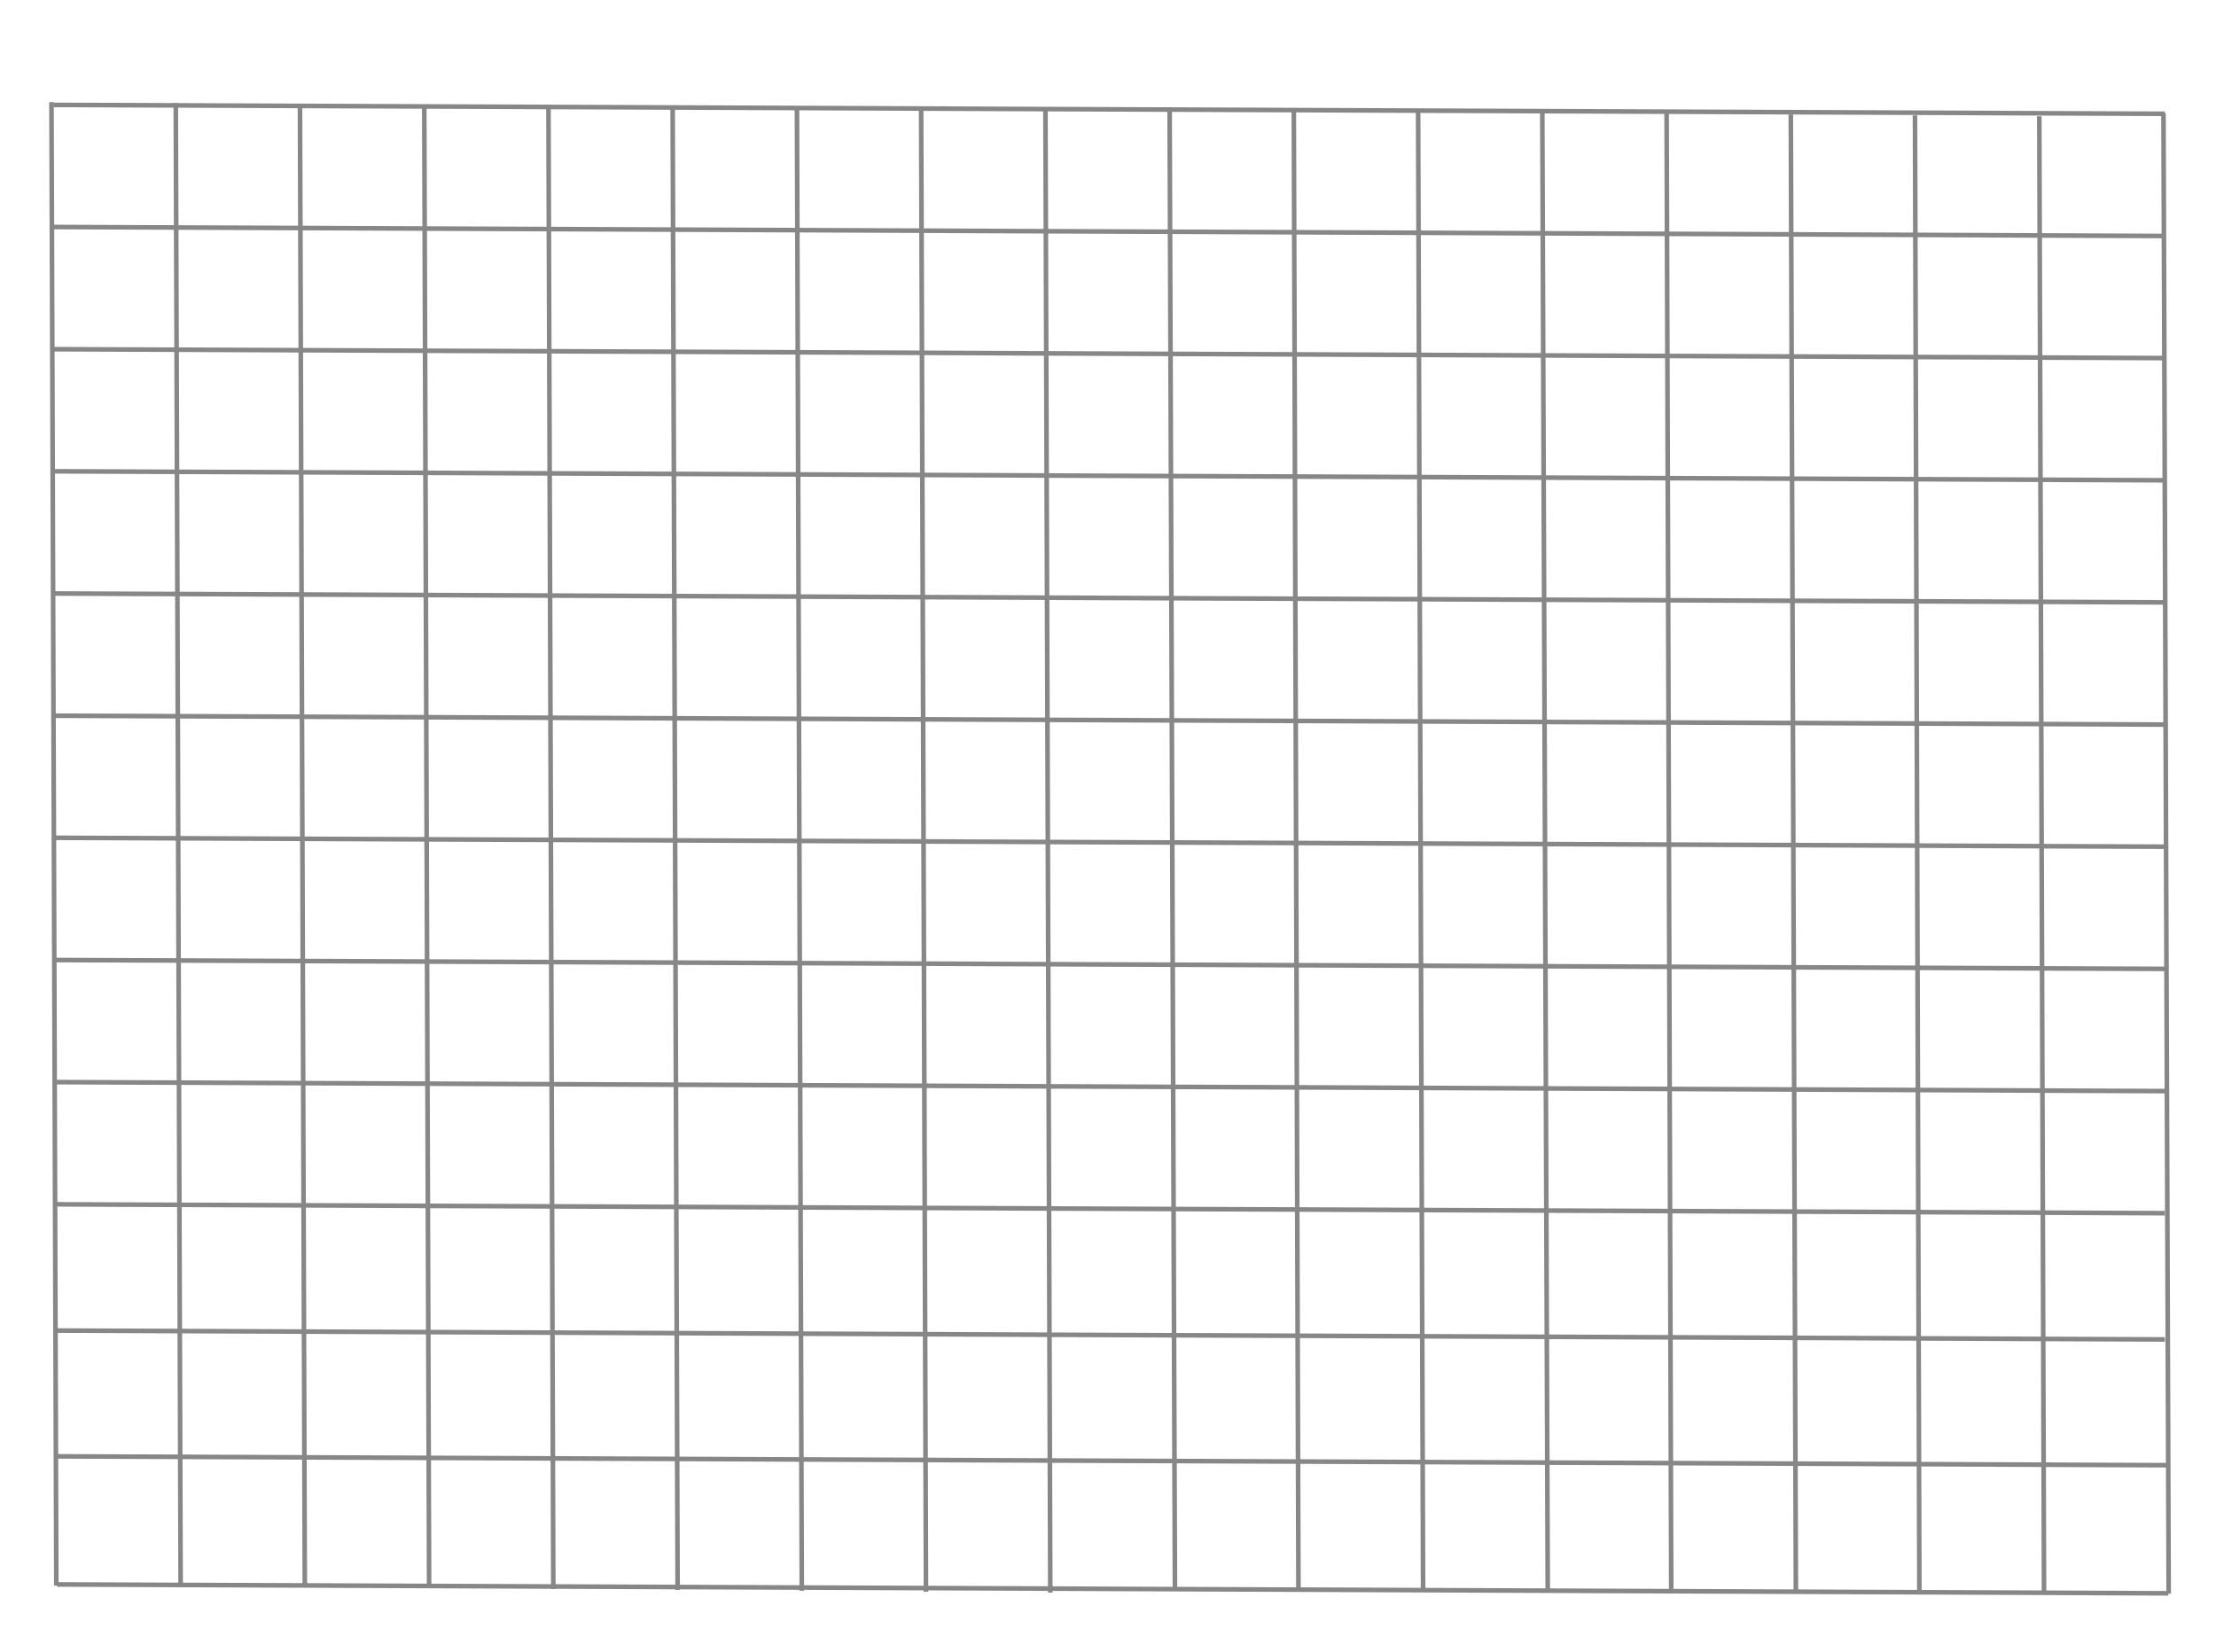
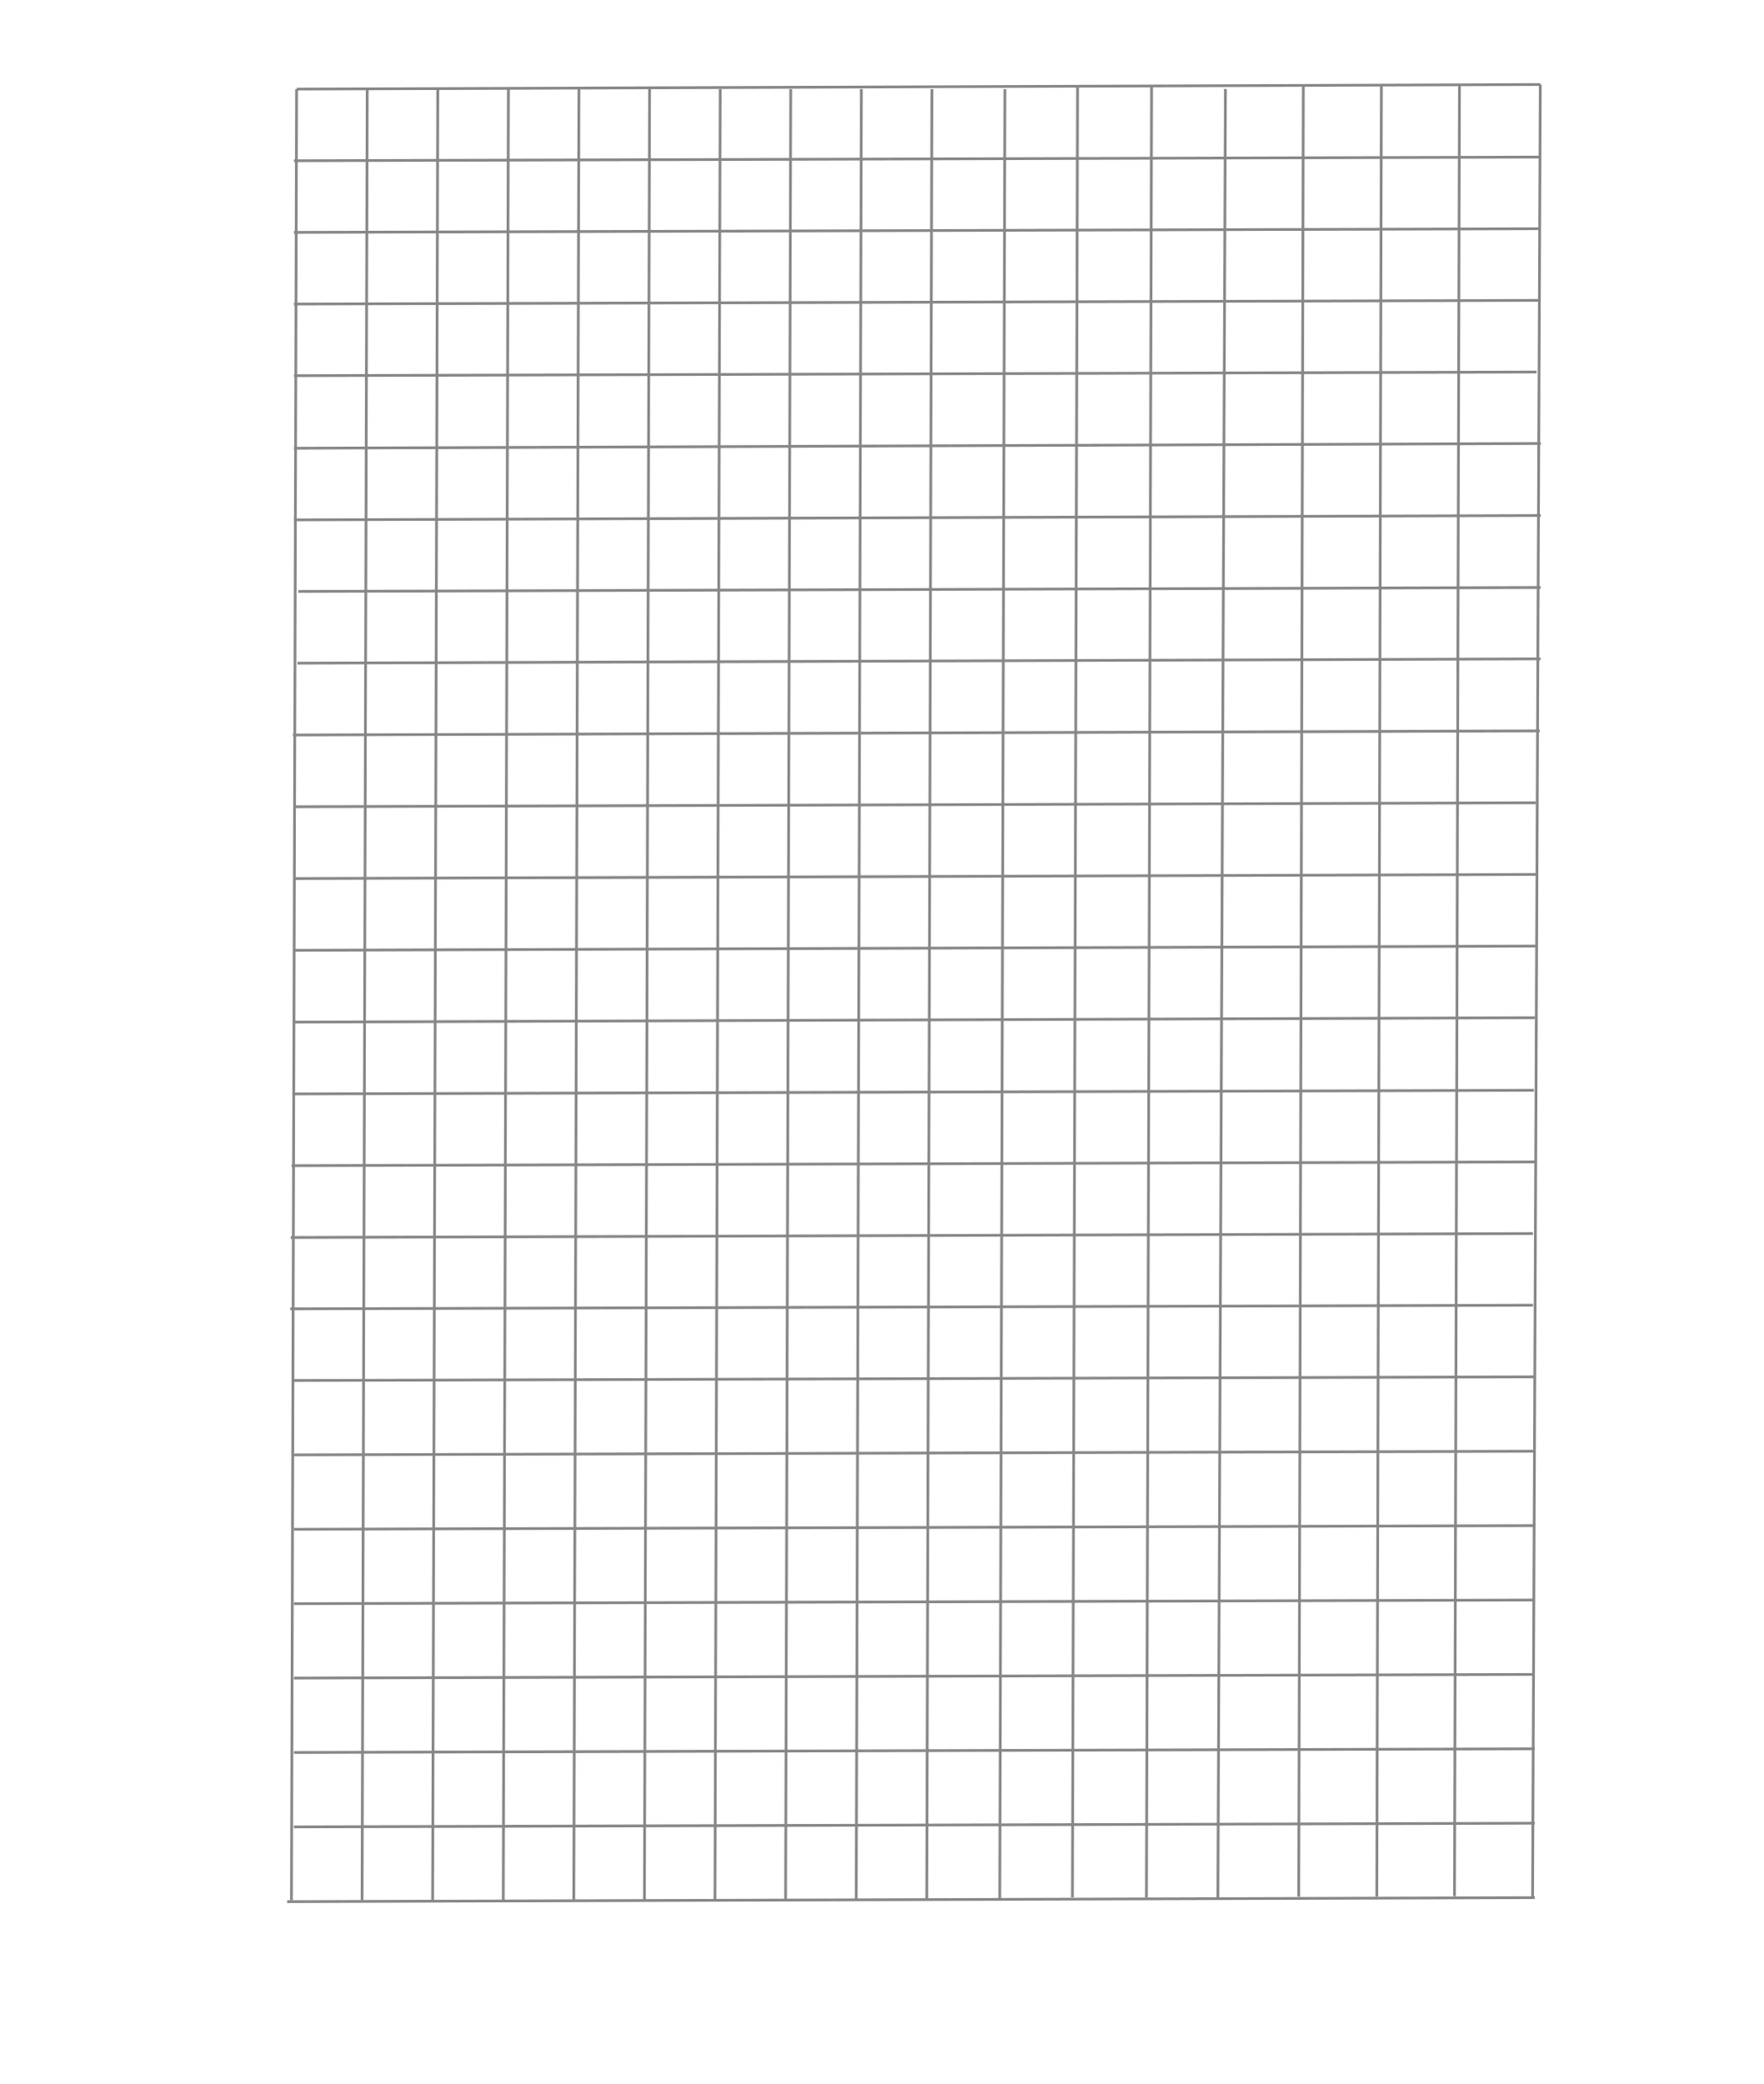
- <svg xmlns="http://www.w3.org/2000/svg" version="1.1" id="Layer_1" x="0px" y="0px" viewBox="0 0 1920 1431" style="enable-background:new 0 0 1920 1431;" xml:space="preserve">
+ <svg xmlns="http://www.w3.org/2000/svg" version="1.1" id="Layer_1" x="0px" y="0px" viewBox="0 0 1920 2268" style="enable-background:new 0 0 1920 2268;" xml:space="preserve">
  <style type="text/css">
- 	.st0{fill:none;stroke:#878787;stroke-width:4;stroke-miterlimit:10;}
+ 	.st0{fill:none;stroke:#878787;stroke-width:3;stroke-miterlimit:10;}
</style>
  <g>
-     <line class="st0" x1="44.6" y1="88.5" x2="48.8" y2="1374" />
+     <line class="st0" x1="316" y1="1425" x2="1669" y2="1421" />
  </g>
  <g>
-     <line class="st0" x1="152.3" y1="89.3" x2="156.5" y2="1374.7" />
+     <line class="st0" x1="320" y1="1503" x2="1671" y2="1499" />
  </g>
  <g>
-     <line class="st0" x1="259.9" y1="90" x2="264.1" y2="1375.5" />
+     <line class="st0" x1="320" y1="1584" x2="1671" y2="1580" />
  </g>
  <g>
-     <line class="st0" x1="367.6" y1="90.8" x2="371.8" y2="1376.2" />
+     <line class="st0" x1="320" y1="1665" x2="1671" y2="1661" />
  </g>
  <g>
-     <line class="st0" x1="475.2" y1="91.6" x2="479.4" y2="1377" />
+     <line class="st0" x1="320" y1="1746" x2="1671" y2="1742" />
  </g>
  <g>
-     <line class="st0" x1="582.8" y1="92.3" x2="587.1" y2="1377.8" />
+     <line class="st0" x1="320" y1="1827" x2="1671" y2="1823" />
  </g>
  <g>
-     <line class="st0" x1="690.5" y1="93.1" x2="694.7" y2="1378.5" />
+     <line class="st0" x1="320" y1="1908" x2="1671" y2="1904" />
  </g>
  <g>
-     <line class="st0" x1="798.1" y1="93.8" x2="802.3" y2="1379.3" />
+     <line class="st0" x1="320" y1="1989" x2="1671" y2="1985" />
  </g>
  <g>
-     <line class="st0" x1="905.8" y1="94.6" x2="910" y2="1380.1" />
+     <line class="st0" x1="312.6" y1="2070.4" x2="1671" y2="2066" />
  </g>
  <g>
-     <line class="st0" x1="1013.4" y1="95.4" x2="1018" y2="1377" />
+     <line class="st0" x1="316.5" y1="1347.3" x2="1669" y2="1343" />
  </g>
  <g>
-     <line class="st0" x1="1121" y1="96.1" x2="1125" y2="1377" />
+     <line class="st0" x1="317.4" y1="1269.1" x2="1673" y2="1265" />
  </g>
  <g>
-     <line class="st0" x1="1228.7" y1="96.9" x2="1233" y2="1377" />
+     <line class="st0" x1="318.3" y1="1191" x2="1670" y2="1187" />
  </g>
  <g>
-     <line class="st0" x1="1336.3" y1="97.7" x2="1341" y2="1377" />
+     <line class="st0" x1="319.2" y1="1112.8" x2="1671" y2="1108" />
  </g>
  <g>
-     <line class="st0" x1="1444" y1="98.4" x2="1448" y2="1377" />
+     <line class="st0" x1="320.1" y1="1034.6" x2="1673" y2="1030" />
  </g>
  <g>
-     <line class="st0" x1="1551.6" y1="99.2" x2="1556" y2="1379" />
+     <line class="st0" x1="321" y1="956.5" x2="1673" y2="952" />
  </g>
  <g>
-     <line class="st0" x1="1659.2" y1="100" x2="1663" y2="1380" />
+     <line class="st0" x1="322" y1="878.3" x2="1672" y2="874" />
  </g>
  <g>
-     <line class="st0" x1="1766.9" y1="100.7" x2="1771" y2="1380" />
+     <line class="st0" x1="318.9" y1="800.2" x2="1676.4" y2="795.7" />
  </g>
  <g>
-     <line class="st0" x1="1874.5" y1="98.2" x2="1879" y2="1381" />
+     <line class="st0" x1="323.8" y1="722" x2="1677.3" y2="717.3" />
  </g>
  <g>
-     <line class="st0" x1="46.4" y1="90.9" x2="1875.7" y2="98.6" />
+     <line class="st0" x1="324.7" y1="643.9" x2="1677.4" y2="639.6" />
  </g>
  <g>
-     <line class="st0" x1="46.4" y1="196.7" x2="1875.7" y2="204.5" />
+     <line class="st0" x1="320" y1="566" x2="1677.5" y2="561.2" />
  </g>
  <g>
-     <line class="st0" x1="46.4" y1="302.6" x2="1875.7" y2="310.3" />
+     <line class="st0" x1="320" y1="488" x2="1677.6" y2="482.8" />
  </g>
  <g>
-     <line class="st0" x1="46.4" y1="408.4" x2="1875.7" y2="416.2" />
+     <line class="st0" x1="320" y1="409" x2="1673" y2="405" />
  </g>
  <g>
-     <line class="st0" x1="46.4" y1="514.3" x2="1875.7" y2="522" />
+     <line class="st0" x1="320" y1="331" x2="1676" y2="327" />
  </g>
  <g>
-     <line class="st0" x1="46.4" y1="620.2" x2="1875.7" y2="627.9" />
+     <line class="st0" x1="320" y1="253" x2="1676" y2="249" />
  </g>
  <g>
-     <line class="st0" x1="46.4" y1="726" x2="1875.7" y2="733.7" />
+     <line class="st0" x1="320" y1="175" x2="1677" y2="171" />
  </g>
  <g>
-     <line class="st0" x1="46.4" y1="831.9" x2="1875.7" y2="839.6" />
+     <line class="st0" x1="323" y1="97" x2="1677" y2="92" />
  </g>
  <g>
-     <line class="st0" x1="46.4" y1="937.7" x2="1875.7" y2="945.5" />
+     <line class="st0" x1="317.3" y1="2069" x2="322.9" y2="97" />
  </g>
  <g>
-     <line class="st0" x1="46.4" y1="1043.6" x2="1875.7" y2="1051.3" />
+     <line class="st0" x1="394.2" y1="2069" x2="399.8" y2="97" />
  </g>
  <g>
-     <line class="st0" x1="46.4" y1="1153" x2="1875.7" y2="1160.7" />
+     <line class="st0" x1="471" y1="2069" x2="476.6" y2="97" />
  </g>
  <g>
-     <line class="st0" x1="49.4" y1="1262" x2="1878.7" y2="1269.7" />
+     <line class="st0" x1="547.9" y1="2069" x2="553.5" y2="97" />
  </g>
  <g>
-     <line class="st0" x1="49.4" y1="1373" x2="1878.7" y2="1380.7" />
+     <line class="st0" x1="624.7" y1="2069" x2="630.3" y2="97" />
+   </g>
+   <g>
+     <line class="st0" x1="701.6" y1="2069" x2="707.2" y2="97" />
+   </g>
+   <g>
+     <line class="st0" x1="778.4" y1="2069" x2="784.1" y2="97" />
+   </g>
+   <g>
+     <line class="st0" x1="855.3" y1="2069" x2="860.9" y2="97" />
+   </g>
+   <g>
+     <line class="st0" x1="932.2" y1="2069" x2="937.8" y2="97" />
+   </g>
+   <g>
+     <line class="st0" x1="1009" y1="2069" x2="1014.6" y2="97" />
+   </g>
+   <g>
+     <line class="st0" x1="1088.5" y1="2069" x2="1094.1" y2="97" />
+   </g>
+   <g>
+     <line class="st0" x1="1167.6" y1="2065.8" x2="1173.2" y2="93.8" />
+   </g>
+   <g>
+     <line class="st0" x1="1326" y1="2067" x2="1334.2" y2="96.8" />
+   </g>
+   <g>
+     <line class="st0" x1="1414" y1="2065" x2="1419" y2="93" />
+   </g>
+   <g>
+     <line class="st0" x1="1499" y1="2065" x2="1504" y2="93" />
+   </g>
+   <g>
+     <line class="st0" x1="1583.6" y1="2064.5" x2="1589" y2="92" />
+   </g>
+   <g>
+     <line class="st0" x1="1668.6" y1="2066" x2="1677" y2="92" />
+   </g>
+   <g>
+     <line class="st0" x1="1248.2" y1="2065.8" x2="1253.8" y2="93.8" />
  </g>
</svg>
